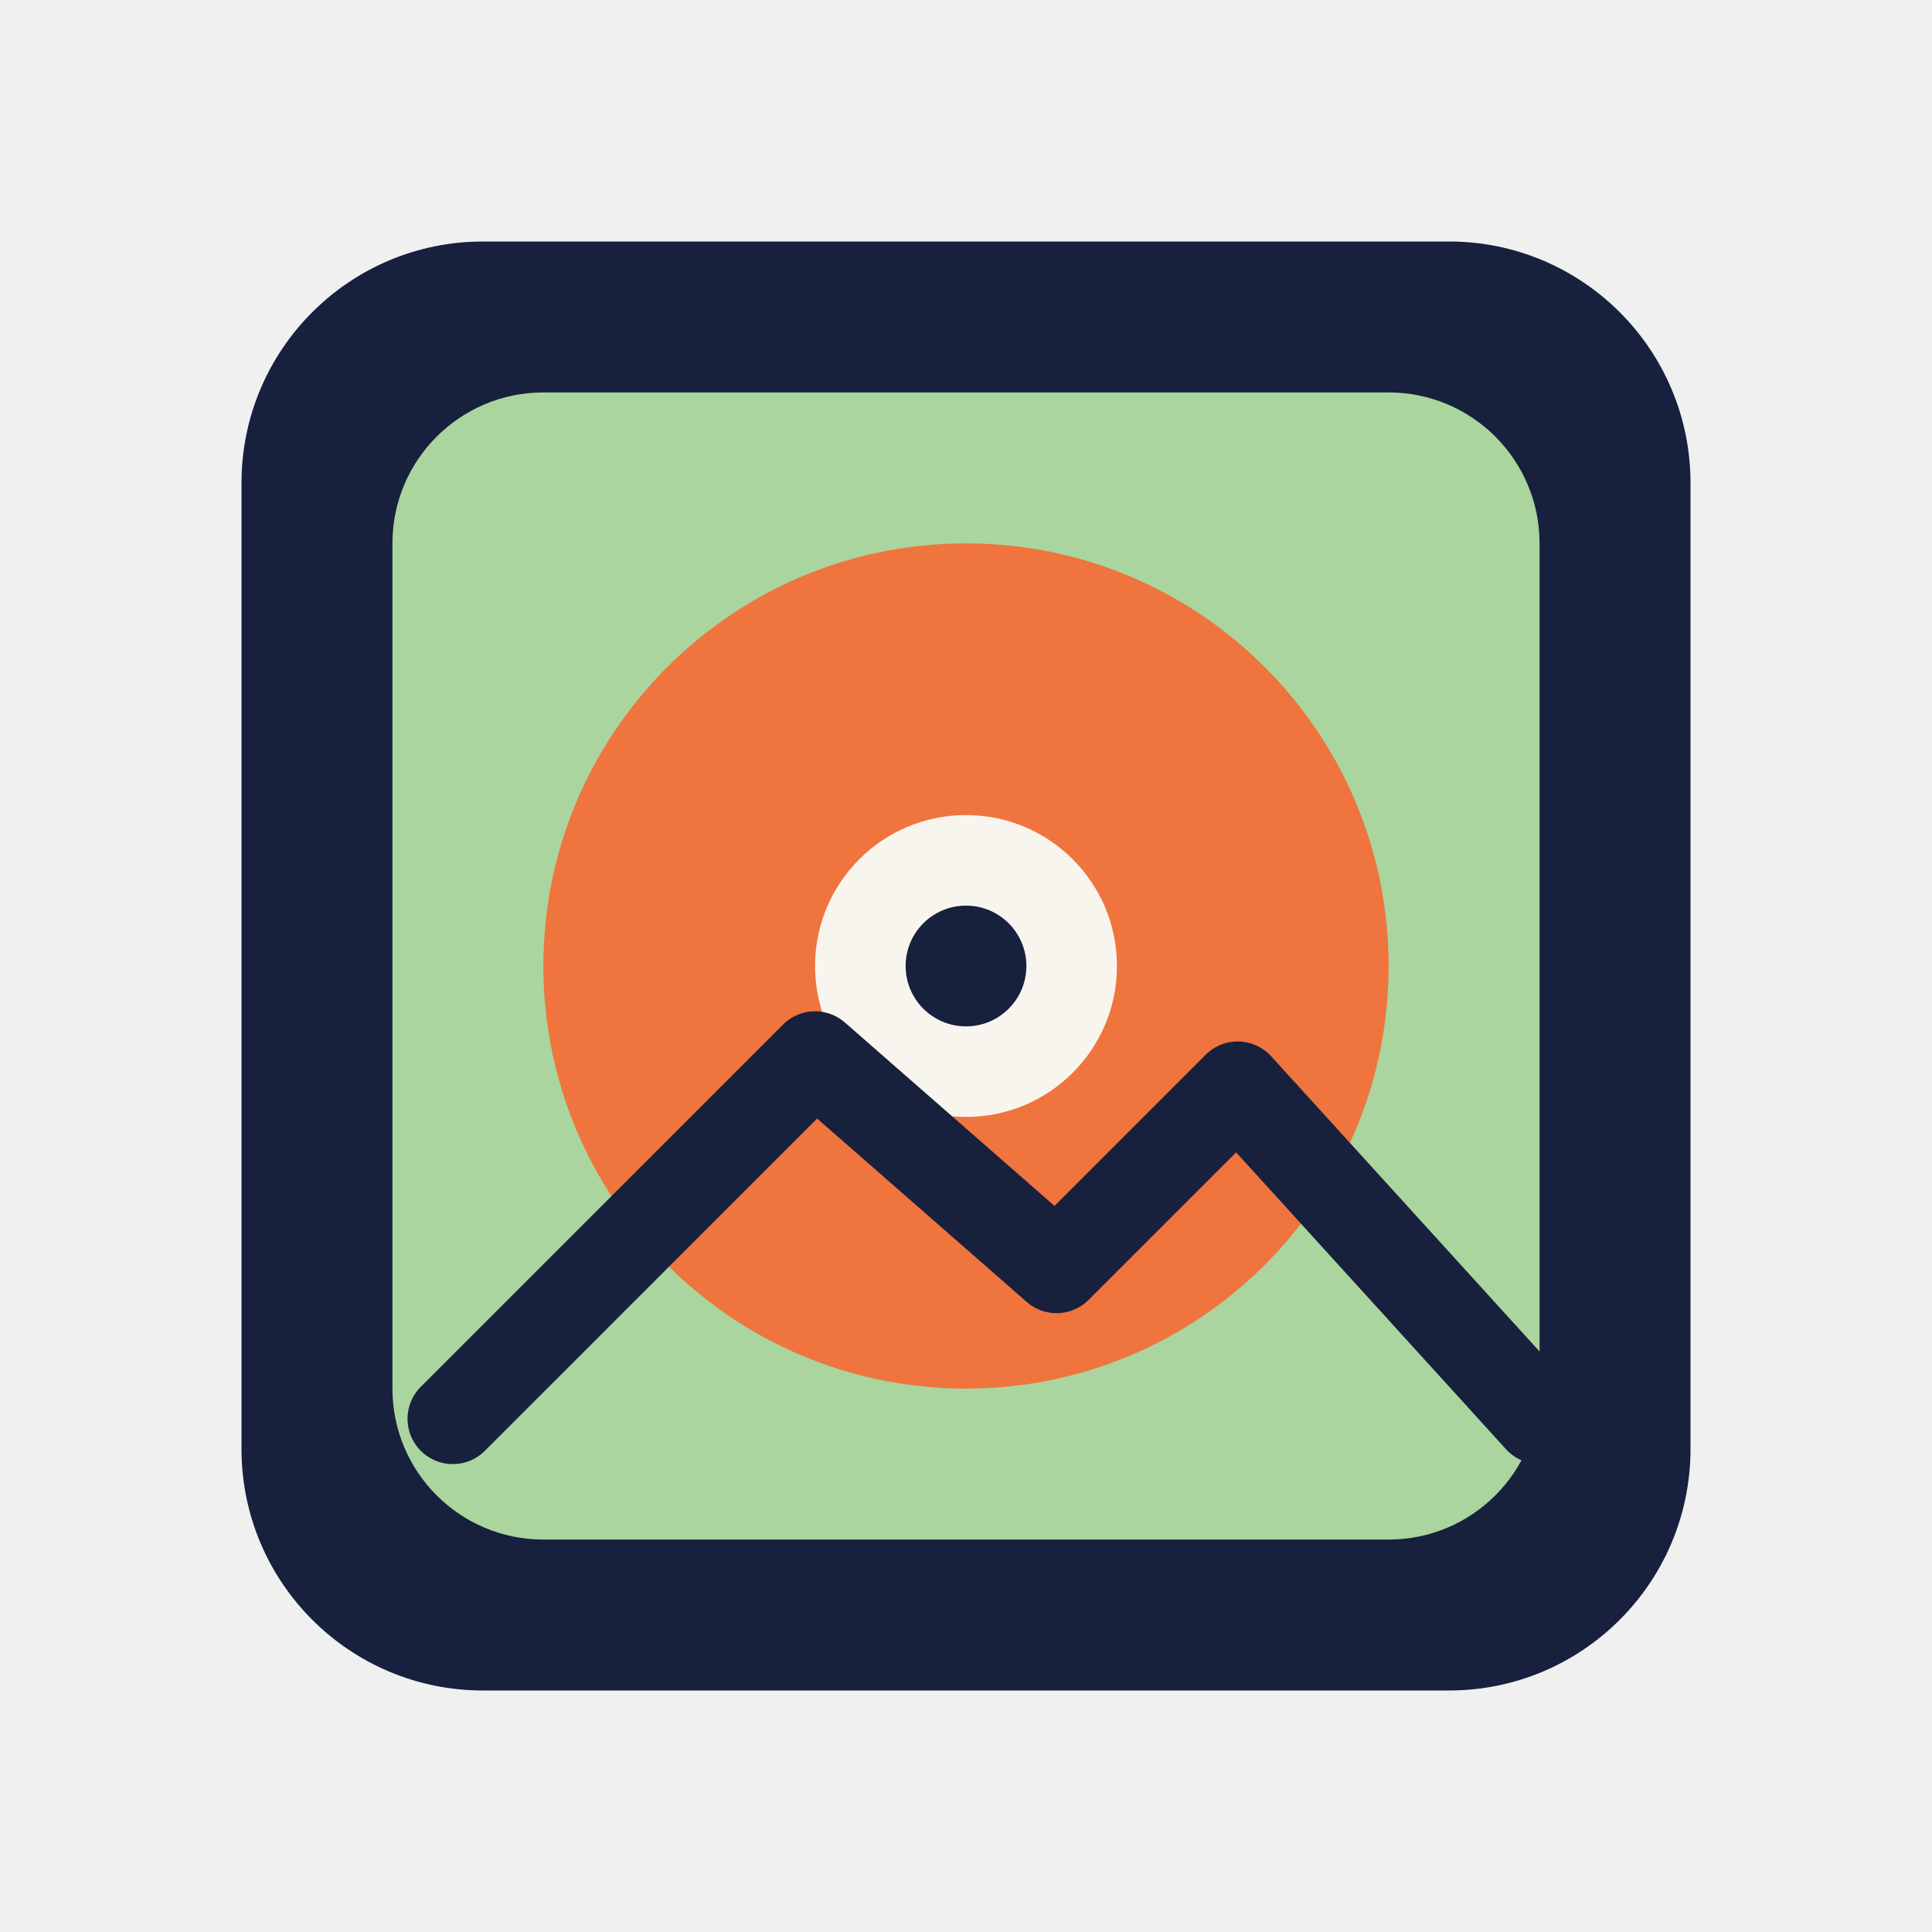
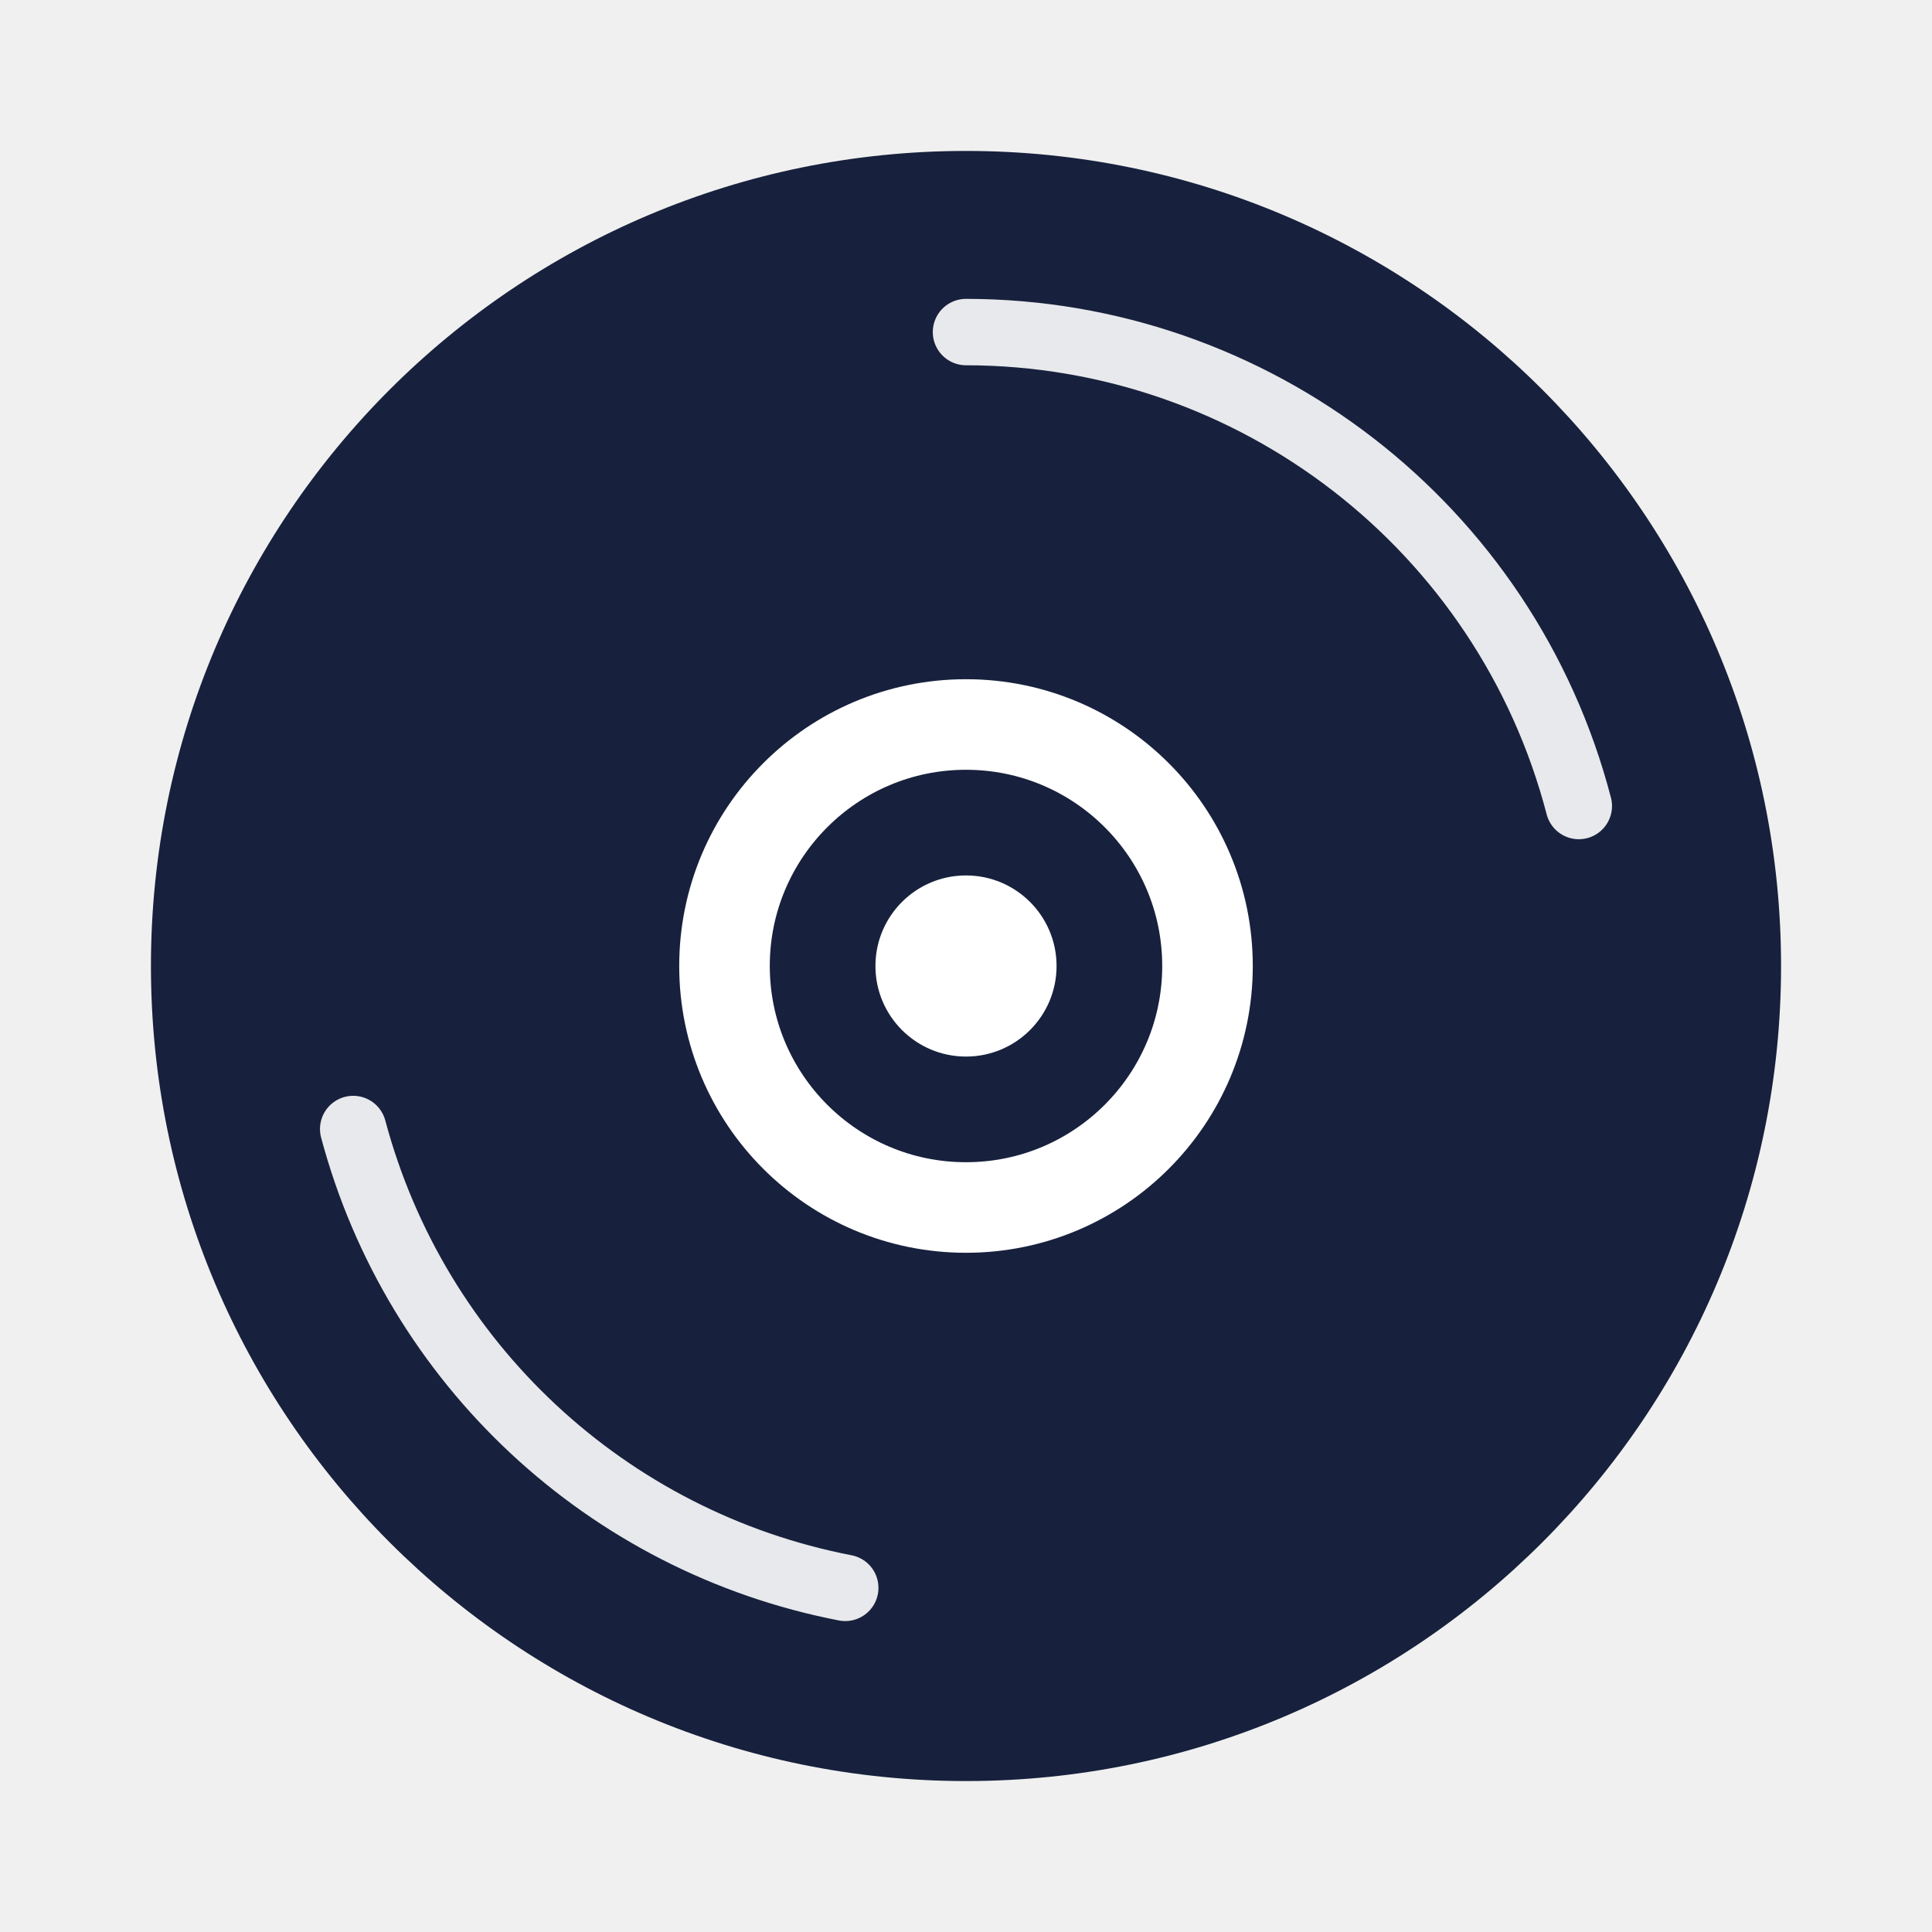
- <svg xmlns="http://www.w3.org/2000/svg" viewBox="0 0 64 64">
-   <rect x="8" y="8" width="48" height="48" rx="8" fill="#17213d" />
-   <rect x="13" y="13" width="38" height="38" rx="5" fill="#aad59e" />
-   <circle cx="32" cy="32" r="14" fill="#f0743e" />
-   <circle cx="32" cy="32" r="5" fill="#f8f5ef" />
-   <circle cx="32" cy="32" r="2" fill="#17213d" />
-   <path d="M15 47 27 35l8 7 6-6 10 11" fill="none" stroke="#17213d" stroke-width="3" stroke-linecap="round" stroke-linejoin="round" />
+ <svg xmlns="http://www.w3.org/2000/svg" viewBox="0 0 64 64" aria-hidden="true">
+   <circle cx="32" cy="32" r="27" fill="#17213d" />
+   <circle cx="32" cy="32" r="8" fill="none" stroke="white" stroke-width="3" />
+   <circle cx="32" cy="32" r="3" fill="white" />
+   <path d="M32 11a21 21 0 0 1 20.3 15.7M11.7 37.4A21 21 0 0 0 28 52.6" fill="none" stroke="white" stroke-width="2.2" stroke-linecap="round" opacity=".9" />
</svg>
